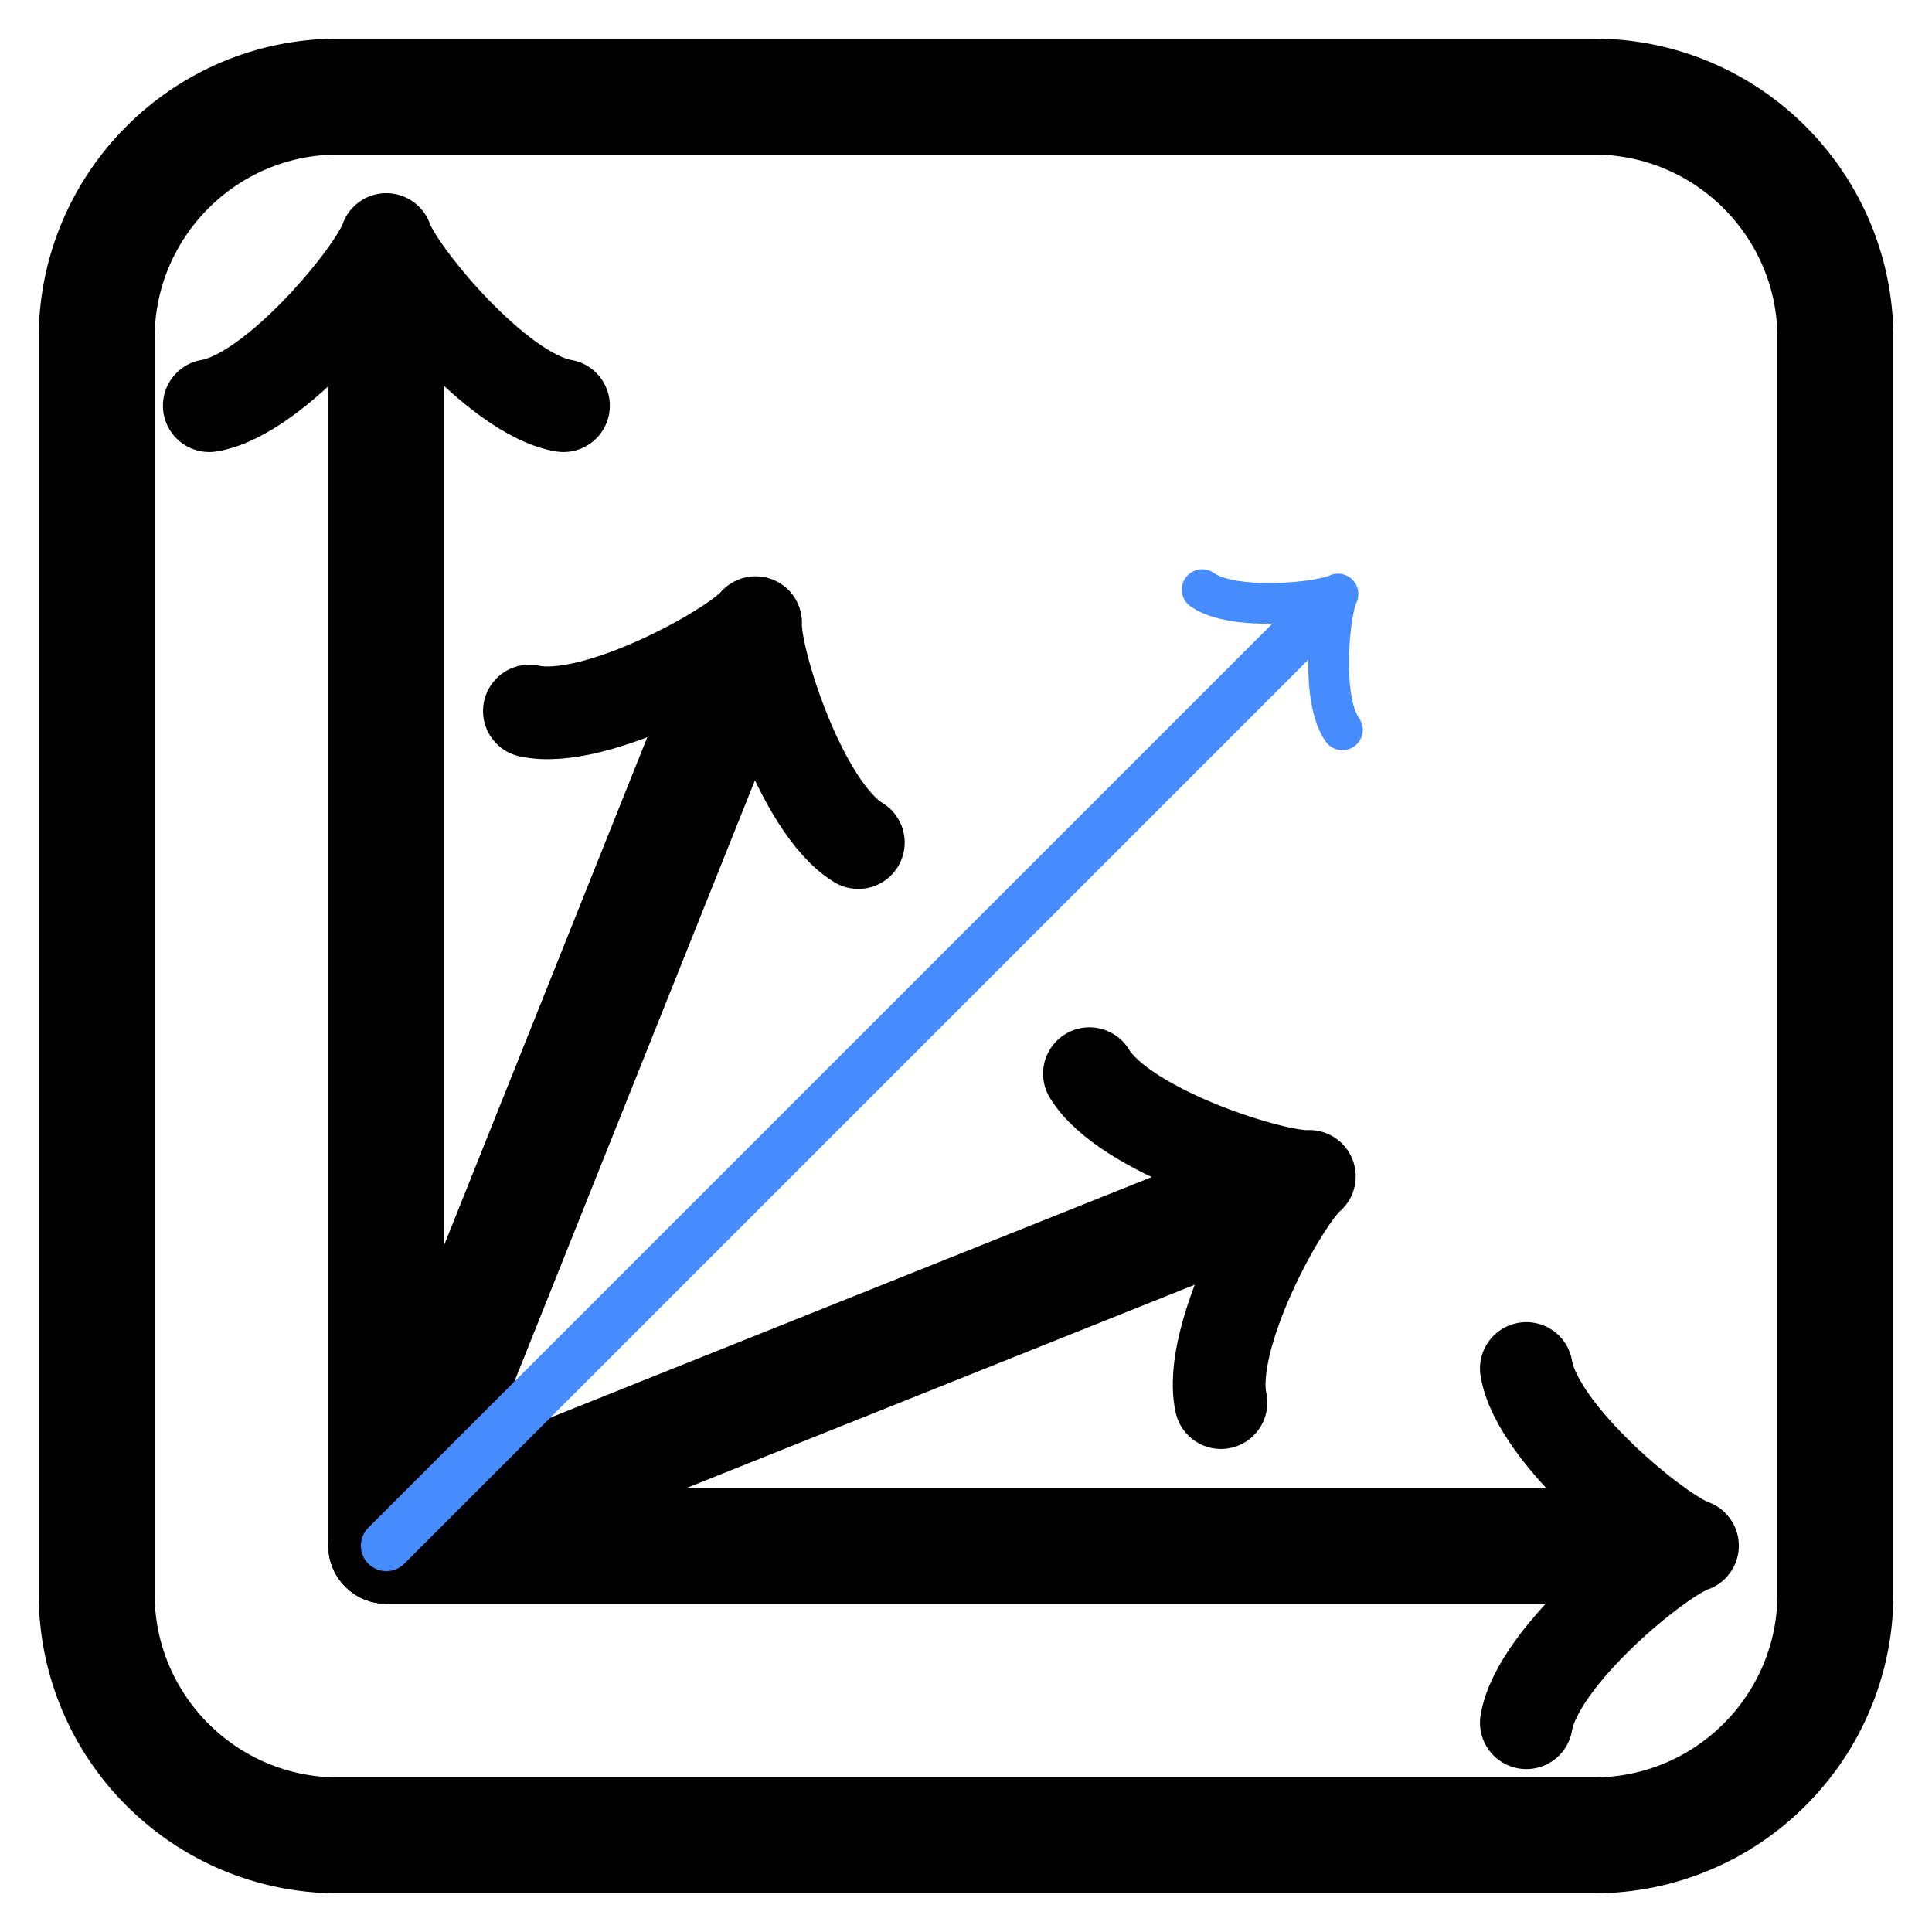
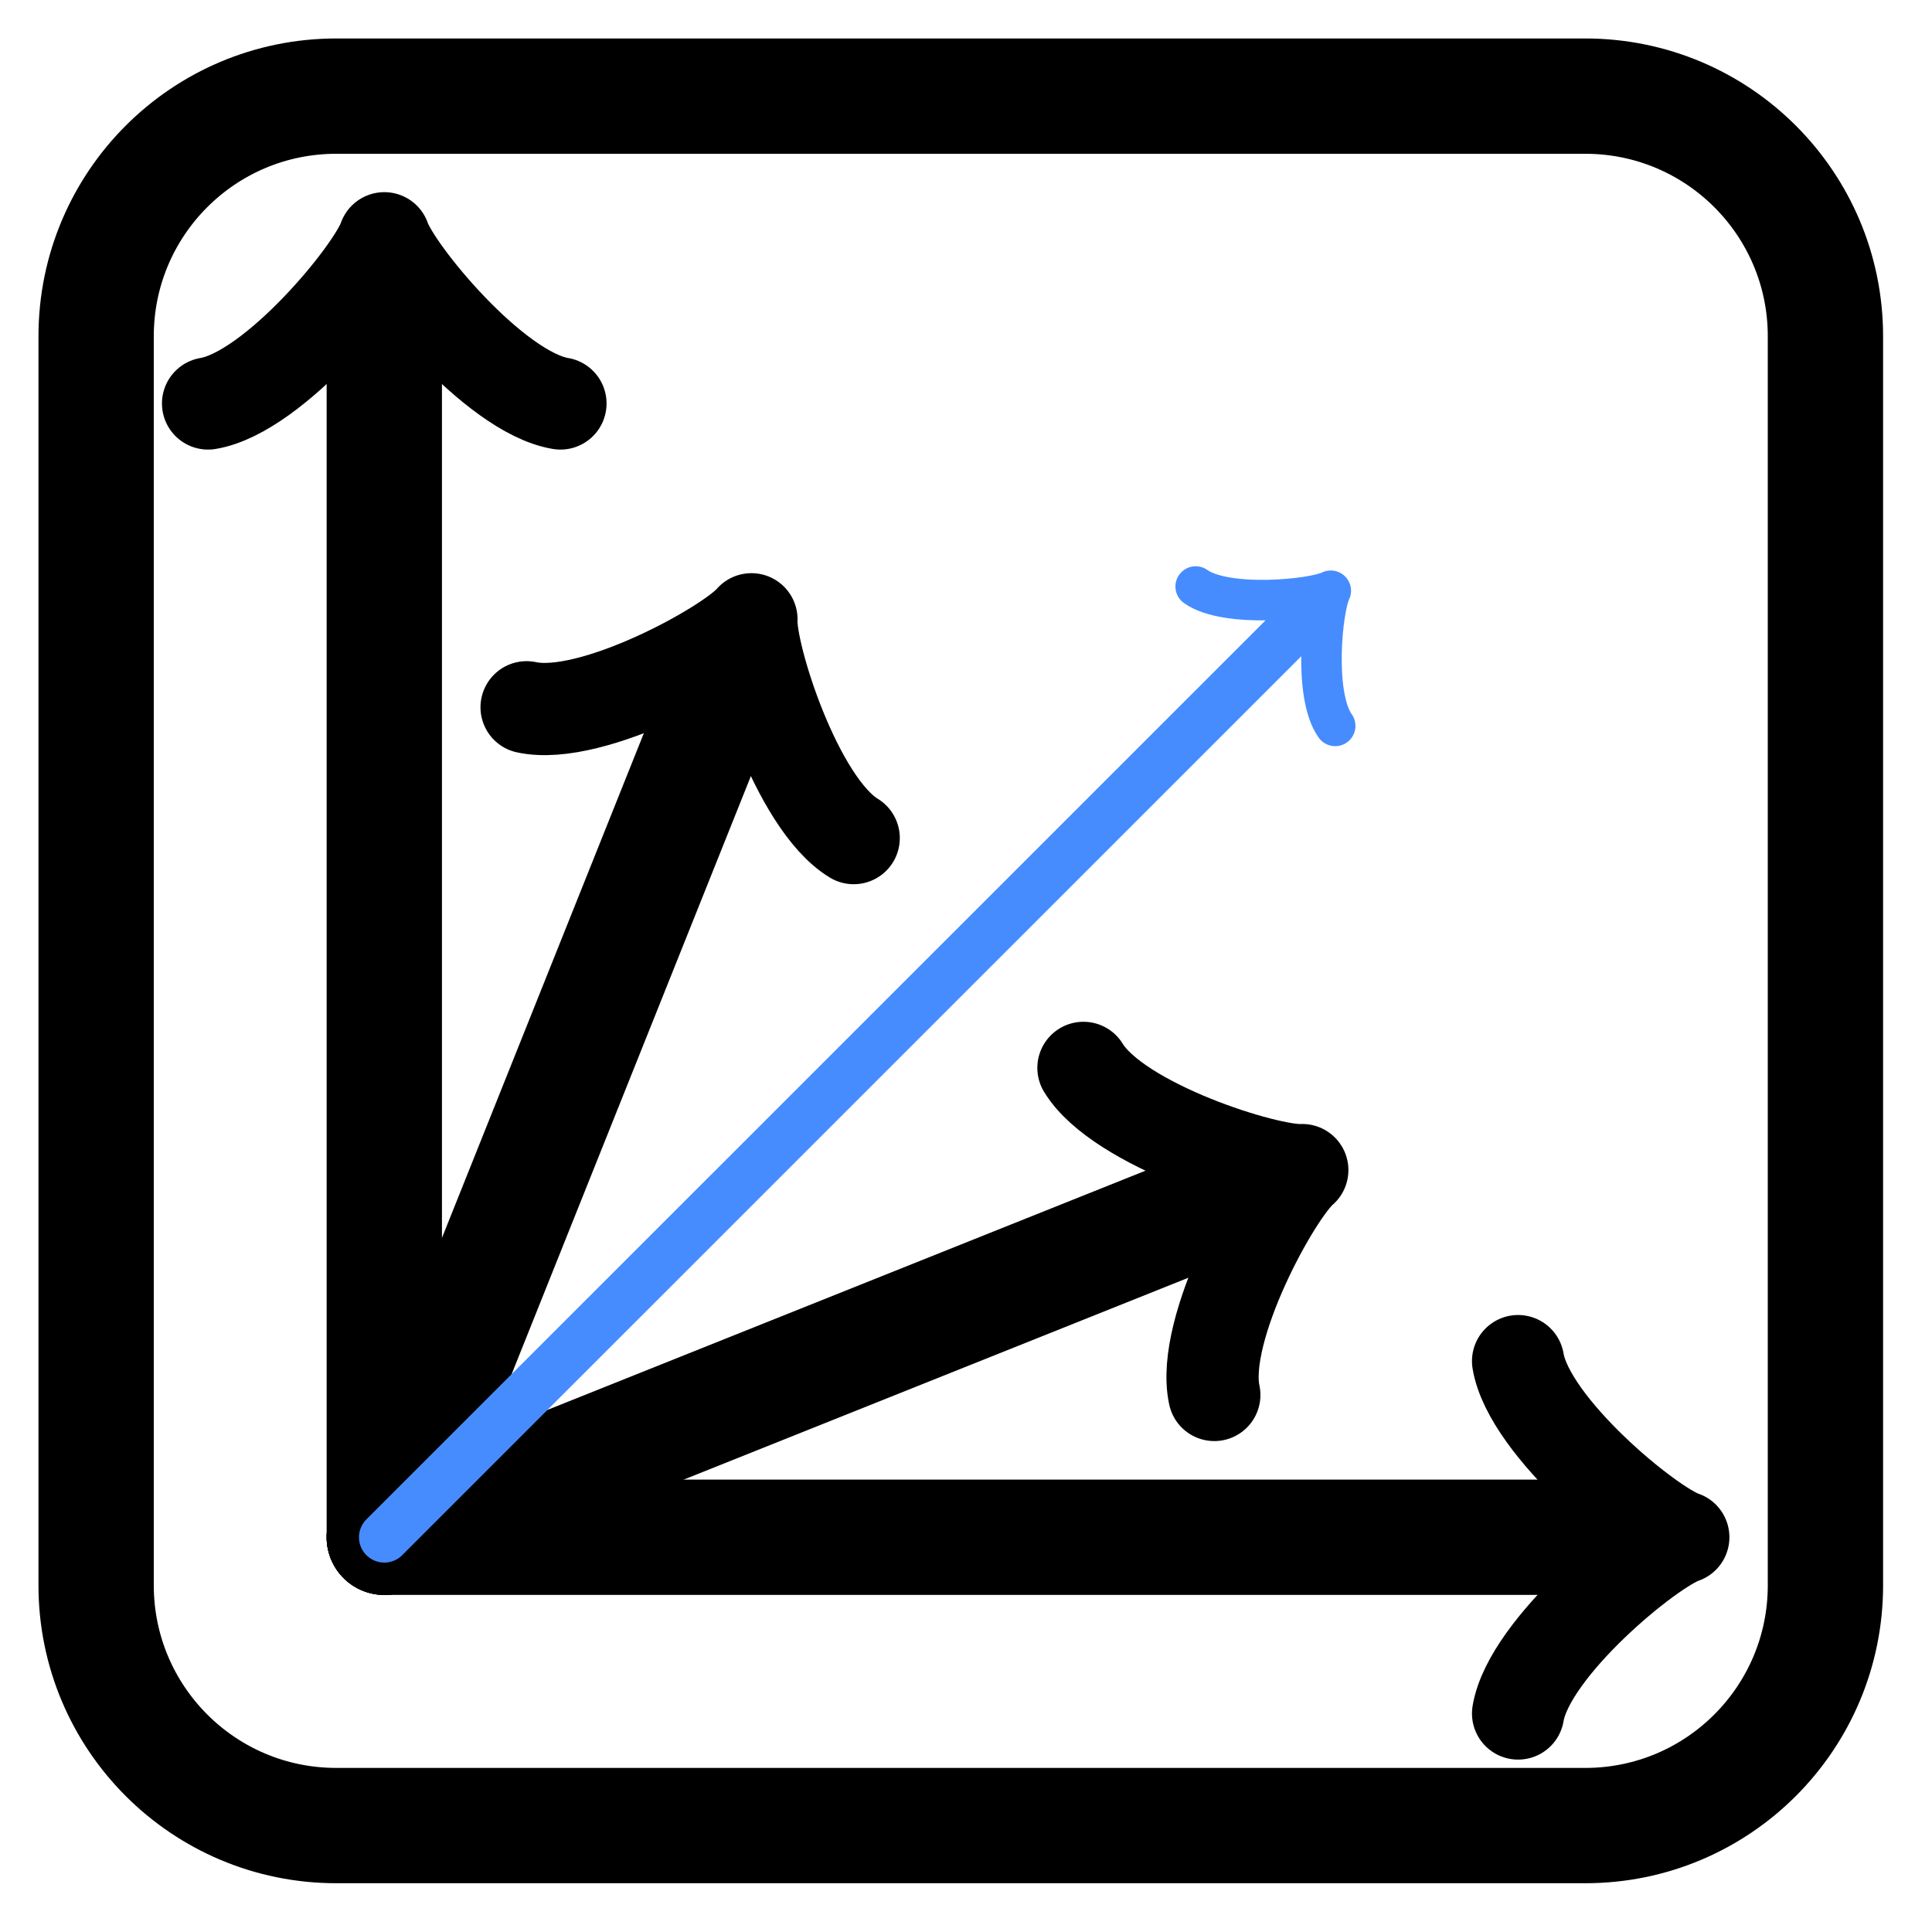
- <svg xmlns="http://www.w3.org/2000/svg" version="1.1" width="85.04pt" height="85.04pt" viewBox="0 -56.693 56.693 56.693">
-   <g id="page1">
-     <g transform="matrix(1 0 0 -1 0 0)">
-       <path d="M2.836 9.922V46.77C2.836 50.684 6.008 53.859 9.922 53.859H46.77C50.684 53.859 53.859 50.684 53.859 46.77V9.922C53.859 6.008 50.684 2.836 46.77 2.836H9.922C6.008 2.836 2.836 6.008 2.836 9.922Z" stroke="#000" fill="none" stroke-width="3.402" stroke-linecap="round" stroke-linejoin="round" />
-       <path d="M11.336 11.336H48.688" stroke="#000" fill="none" stroke-width="3.402" stroke-miterlimit="10" stroke-linecap="round" stroke-linejoin="round" />
-       <path d="M44.789 16.535C45.113 14.586 48.688 11.664 49.664 11.336C48.688 11.012 45.113 8.09 44.789 6.141" stroke="#000" fill="none" stroke-width="2.721" stroke-miterlimit="10" stroke-linecap="round" stroke-linejoin="round" />
-       <path d="M11.336 11.336V48.688" stroke="#000" fill="none" stroke-width="3.402" stroke-miterlimit="10" stroke-linecap="round" stroke-linejoin="round" />
-       <path d="M6.141 44.789C8.09 45.113 11.012 48.688 11.336 49.664C11.664 48.688 14.586 45.113 16.535 44.789" stroke="#000" fill="none" stroke-width="2.721" stroke-miterlimit="10" stroke-linecap="round" stroke-linejoin="round" />
-       <path d="M11.336 11.336L37.516 21.809" stroke="#000" fill="none" stroke-width="3.402" stroke-miterlimit="10" stroke-linecap="round" stroke-linejoin="round" />
-       <path d="M31.969 25.187C32.992 23.5 37.394 22.109 38.422 22.172C37.637 21.508 35.406 17.465 35.828 15.535" stroke="#000" fill="none" stroke-width="2.721" stroke-miterlimit="10" stroke-linecap="round" stroke-linejoin="round" />
-       <path d="M11.336 11.336L21.809 37.516" stroke="#000" fill="none" stroke-width="3.402" stroke-miterlimit="10" stroke-linecap="round" stroke-linejoin="round" />
-       <path d="M15.535 35.828C17.465 35.406 21.508 37.637 22.172 38.422C22.109 37.394 23.5 32.992 25.187 31.969" stroke="#000" fill="none" stroke-width="2.721" stroke-miterlimit="10" stroke-linecap="round" stroke-linejoin="round" />
-       <path d="M11.336 11.336L38.875 38.875" stroke="#468cff" fill="none" stroke-width="1.494" stroke-miterlimit="10" stroke-linecap="round" stroke-linejoin="round" />
-       <path d="M35.277 39.391C36.176 38.746 38.746 39.004 39.262 39.262C39.004 38.746 38.746 36.176 39.391 35.277" stroke="#468cff" fill="none" stroke-width="1.196" stroke-miterlimit="10" stroke-linecap="round" stroke-linejoin="round" />
-     </g>
-   </g>
+ <svg xmlns="http://www.w3.org/2000/svg" width="56.693" height="56.693" viewBox="0 0 56.693 56.693">
+   <path fill="none" stroke-width="3.402" stroke-linecap="round" stroke-linejoin="round" stroke="rgb(0%, 0%, 0%)" stroke-opacity="1" stroke-miterlimit="10" d="M -25.51 -18.424 L -25.51 18.426 C -25.51 22.338 -22.341 25.511 -18.425 25.511 L 18.425 25.511 C 22.341 25.511 25.51 22.338 25.51 18.426 L 25.51 -18.424 C 25.51 -22.34 22.341 -25.513 18.425 -25.513 L -18.425 -25.513 C -22.341 -25.513 -25.51 -22.34 -25.51 -18.424 Z M -25.51 -18.424 " transform="matrix(0.994614, 0, 0, -0.994614, 28.19333, 28.19432)" />
+   <path fill="none" stroke-width="3.402" stroke-linecap="round" stroke-linejoin="round" stroke="rgb(0%, 0%, 0%)" stroke-opacity="1" stroke-miterlimit="10" d="M -17.008 -17.007 L 20.342 -17.007 " transform="matrix(0.994614, 0, 0, -0.994614, 28.19333, 28.19432)" />
+   <path fill="none" stroke-width="2.721" stroke-linecap="round" stroke-linejoin="round" stroke="rgb(0%, 0%, 0%)" stroke-opacity="1" stroke-miterlimit="10" d="M -3.9 5.198 C -3.574 3.25 -0 0.324 0.974 0.002 C -0 -0.324 -3.574 -3.25 -3.9 -5.198 " transform="matrix(0.994614, 0, 0, -0.994614, 48.42606, 45.11096)" />
+   <path fill="none" stroke-width="3.402" stroke-linecap="round" stroke-linejoin="round" stroke="rgb(0%, 0%, 0%)" stroke-opacity="1" stroke-miterlimit="10" d="M -17.008 -17.007 L -17.008 20.343 " transform="matrix(0.994614, 0, 0, -0.994614, 28.19333, 28.19432)" />
+   <path fill="none" stroke-width="2.721" stroke-linecap="round" stroke-linejoin="round" stroke="rgb(0%, 0%, 0%)" stroke-opacity="1" stroke-miterlimit="10" d="M -3.899 5.199 C -3.573 3.247 0.001 0.325 0.975 -0.001 C 0.001 -0.327 -3.573 -3.249 -3.899 -5.197 " transform="matrix(0, -0.994614, -0.994614, 0, 11.2767, 7.961597)" />
+   <path fill="none" stroke-width="3.402" stroke-linecap="round" stroke-linejoin="round" stroke="rgb(0%, 0%, 0%)" stroke-opacity="1" stroke-miterlimit="10" d="M -17.008 -17.007 L 9.169 -6.536 " transform="matrix(0.994614, 0, 0, -0.994614, 28.19333, 28.19432)" />
+   <path fill="none" stroke-width="2.721" stroke-linecap="round" stroke-linejoin="round" stroke="rgb(0%, 0%, 0%)" stroke-opacity="1" stroke-miterlimit="10" d="M -3.9 5.198 C -3.572 3.248 0.001 0.326 0.975 -0 C -0.001 -0.325 -3.573 -3.249 -3.899 -5.196 " transform="matrix(0.923439, -0.36937, -0.36937, -0.923439, 37.31438, 34.69562)" />
+   <path fill="none" stroke-width="3.402" stroke-linecap="round" stroke-linejoin="round" stroke="rgb(0%, 0%, 0%)" stroke-opacity="1" stroke-miterlimit="10" d="M -17.008 -17.007 L -6.537 9.169 " transform="matrix(0.994614, 0, 0, -0.994614, 28.19333, 28.19432)" />
+   <path fill="none" stroke-width="2.721" stroke-linecap="round" stroke-linejoin="round" stroke="rgb(0%, 0%, 0%)" stroke-opacity="1" stroke-miterlimit="10" d="M -3.899 5.197 C -3.573 3.25 -0 0.326 0.975 0.002 C 0.002 -0.324 -3.575 -3.248 -3.899 -5.197 " transform="matrix(0.36937, -0.923439, -0.923439, -0.36937, 21.69204, 19.07328)" />
+   <path fill="none" stroke-width="1.494" stroke-linecap="round" stroke-linejoin="round" stroke="rgb(27.451%, 54.903%, 100%)" stroke-opacity="1" stroke-miterlimit="10" d="M -17.008 -17.007 L 10.531 10.528 " transform="matrix(0.994614, 0, 0, -0.994614, 28.19333, 28.19432)" />
+   <path fill="none" stroke-width="1.196" stroke-linecap="round" stroke-linejoin="round" stroke="rgb(27.451%, 54.903%, 100%)" stroke-opacity="1" stroke-miterlimit="10" d="M -2.183 2.908 C -2 1.82 -0 0.181 0.547 0.001 C -0 -0.18 -2 -1.818 -2.18 -2.91 " transform="matrix(0.703292, -0.703292, -0.703292, -0.703292, 38.66678, 17.72087)" />
</svg>
